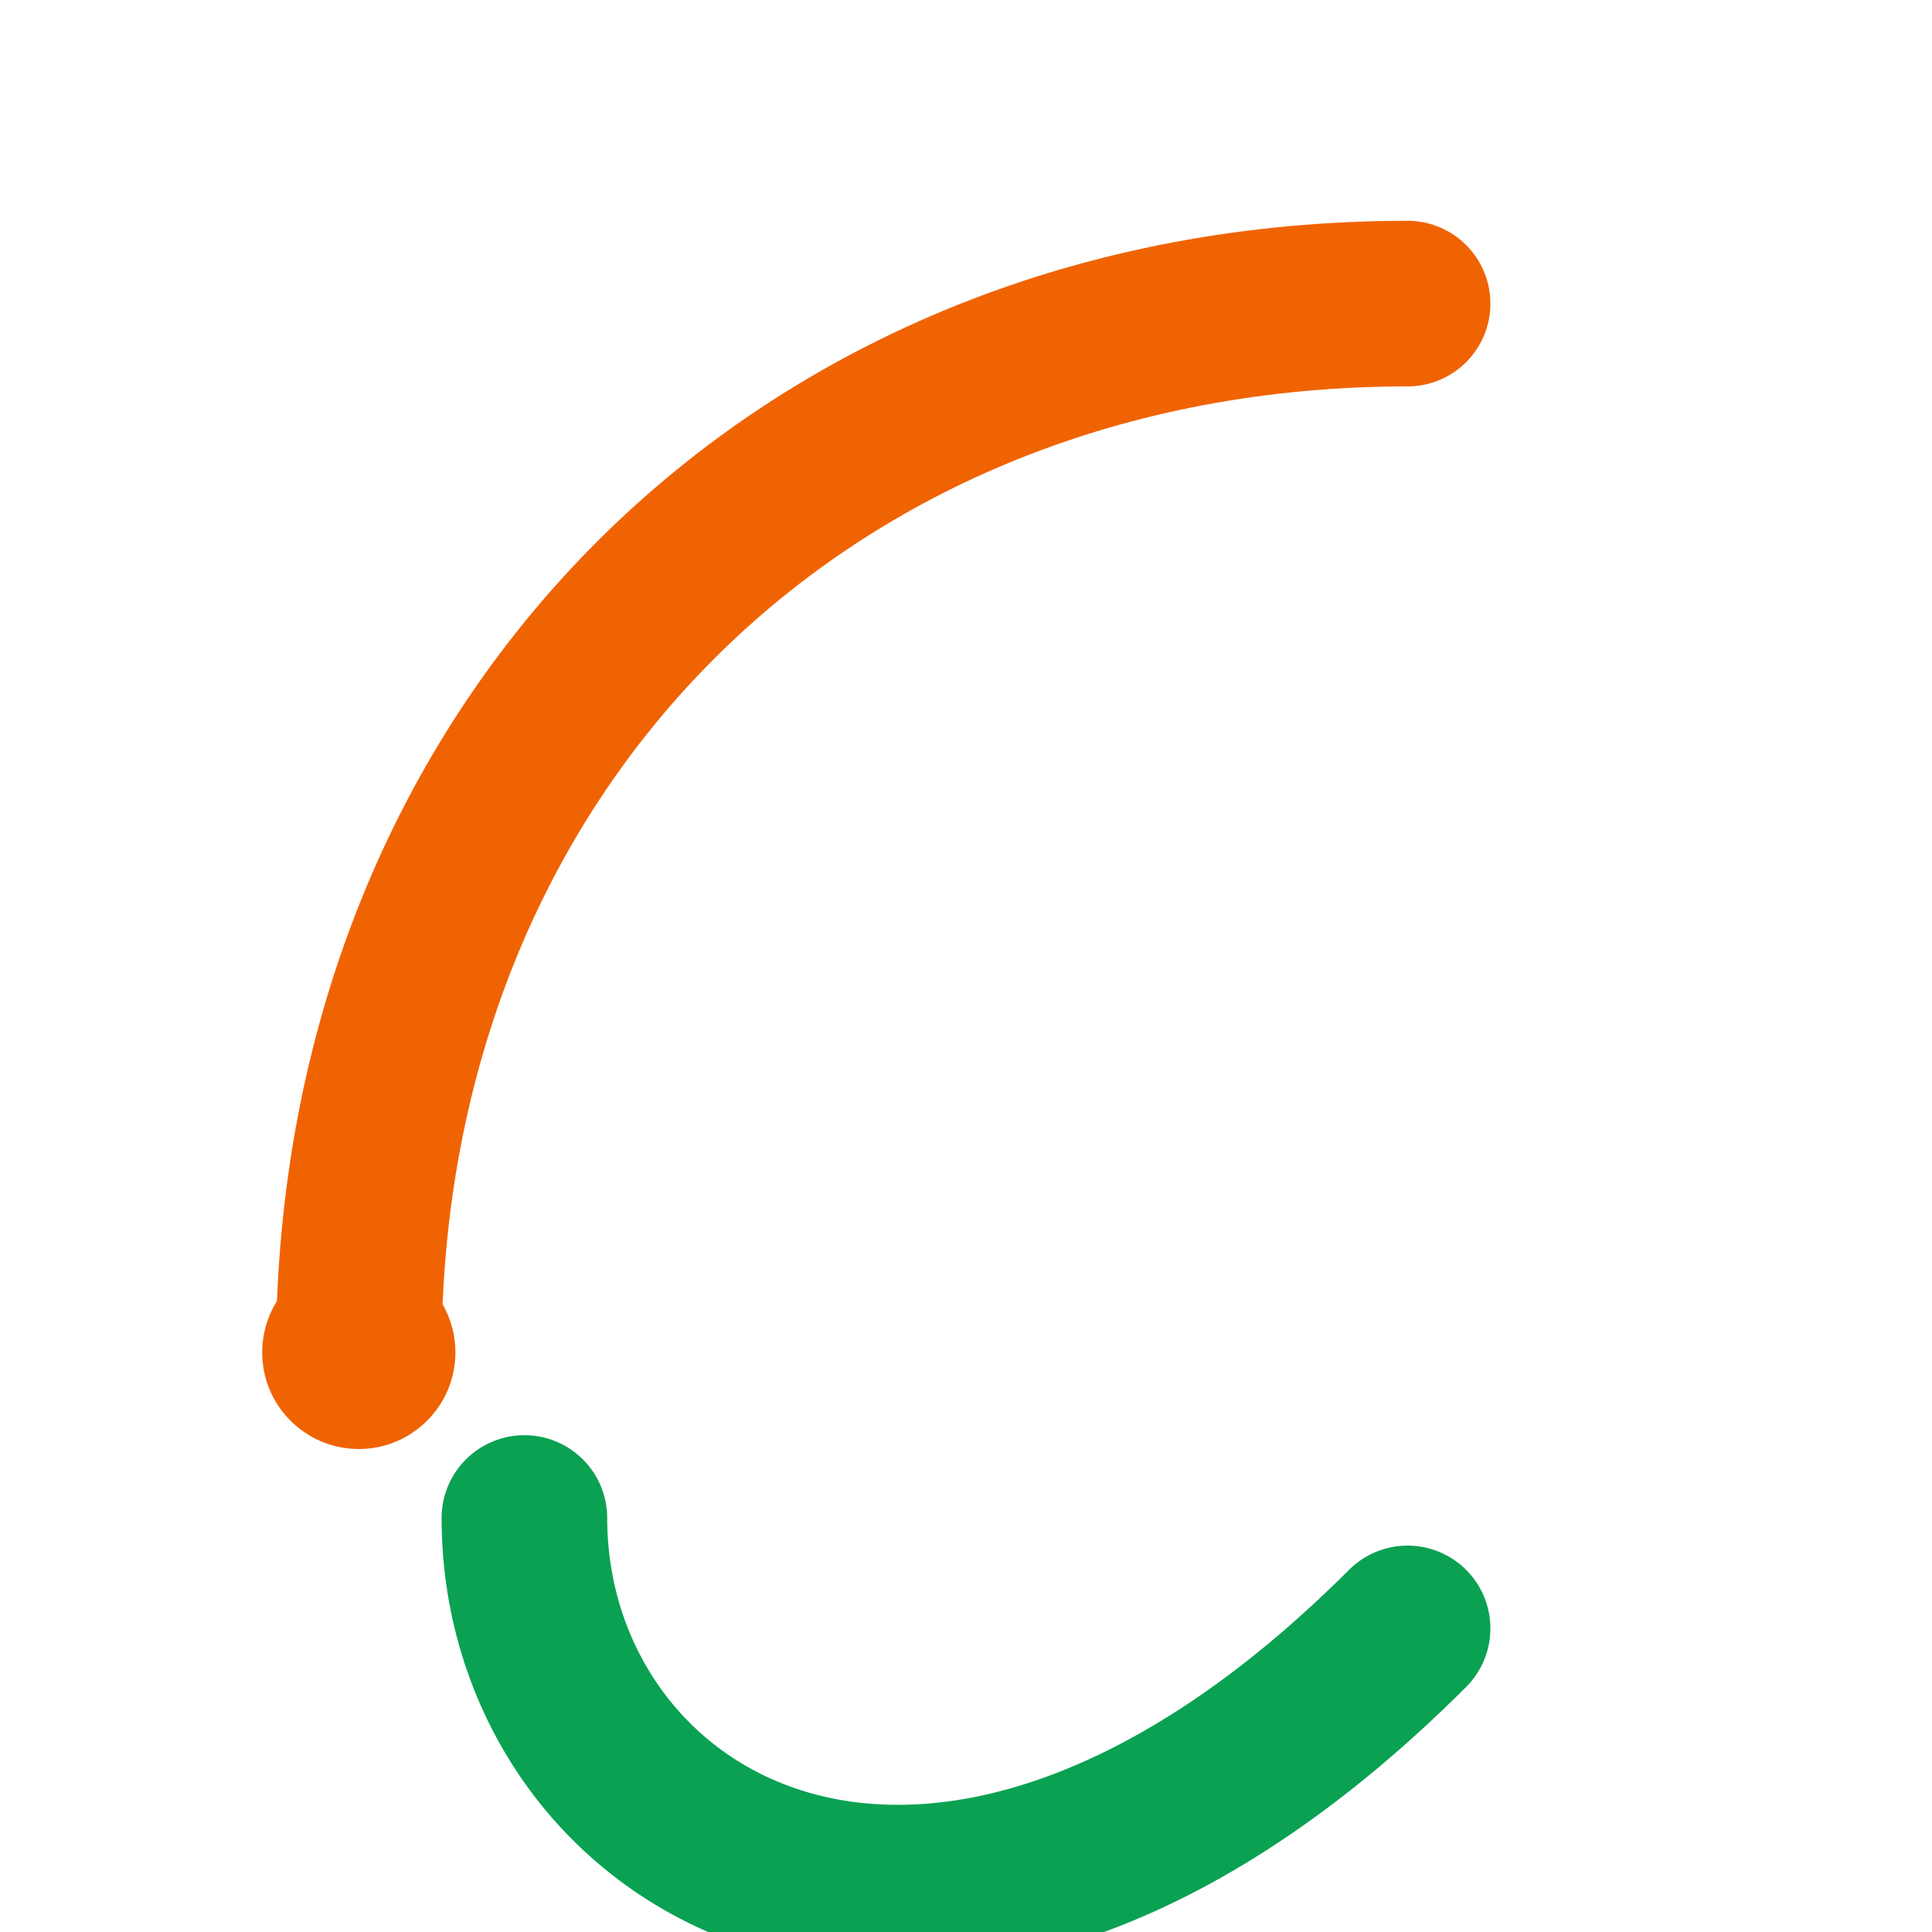
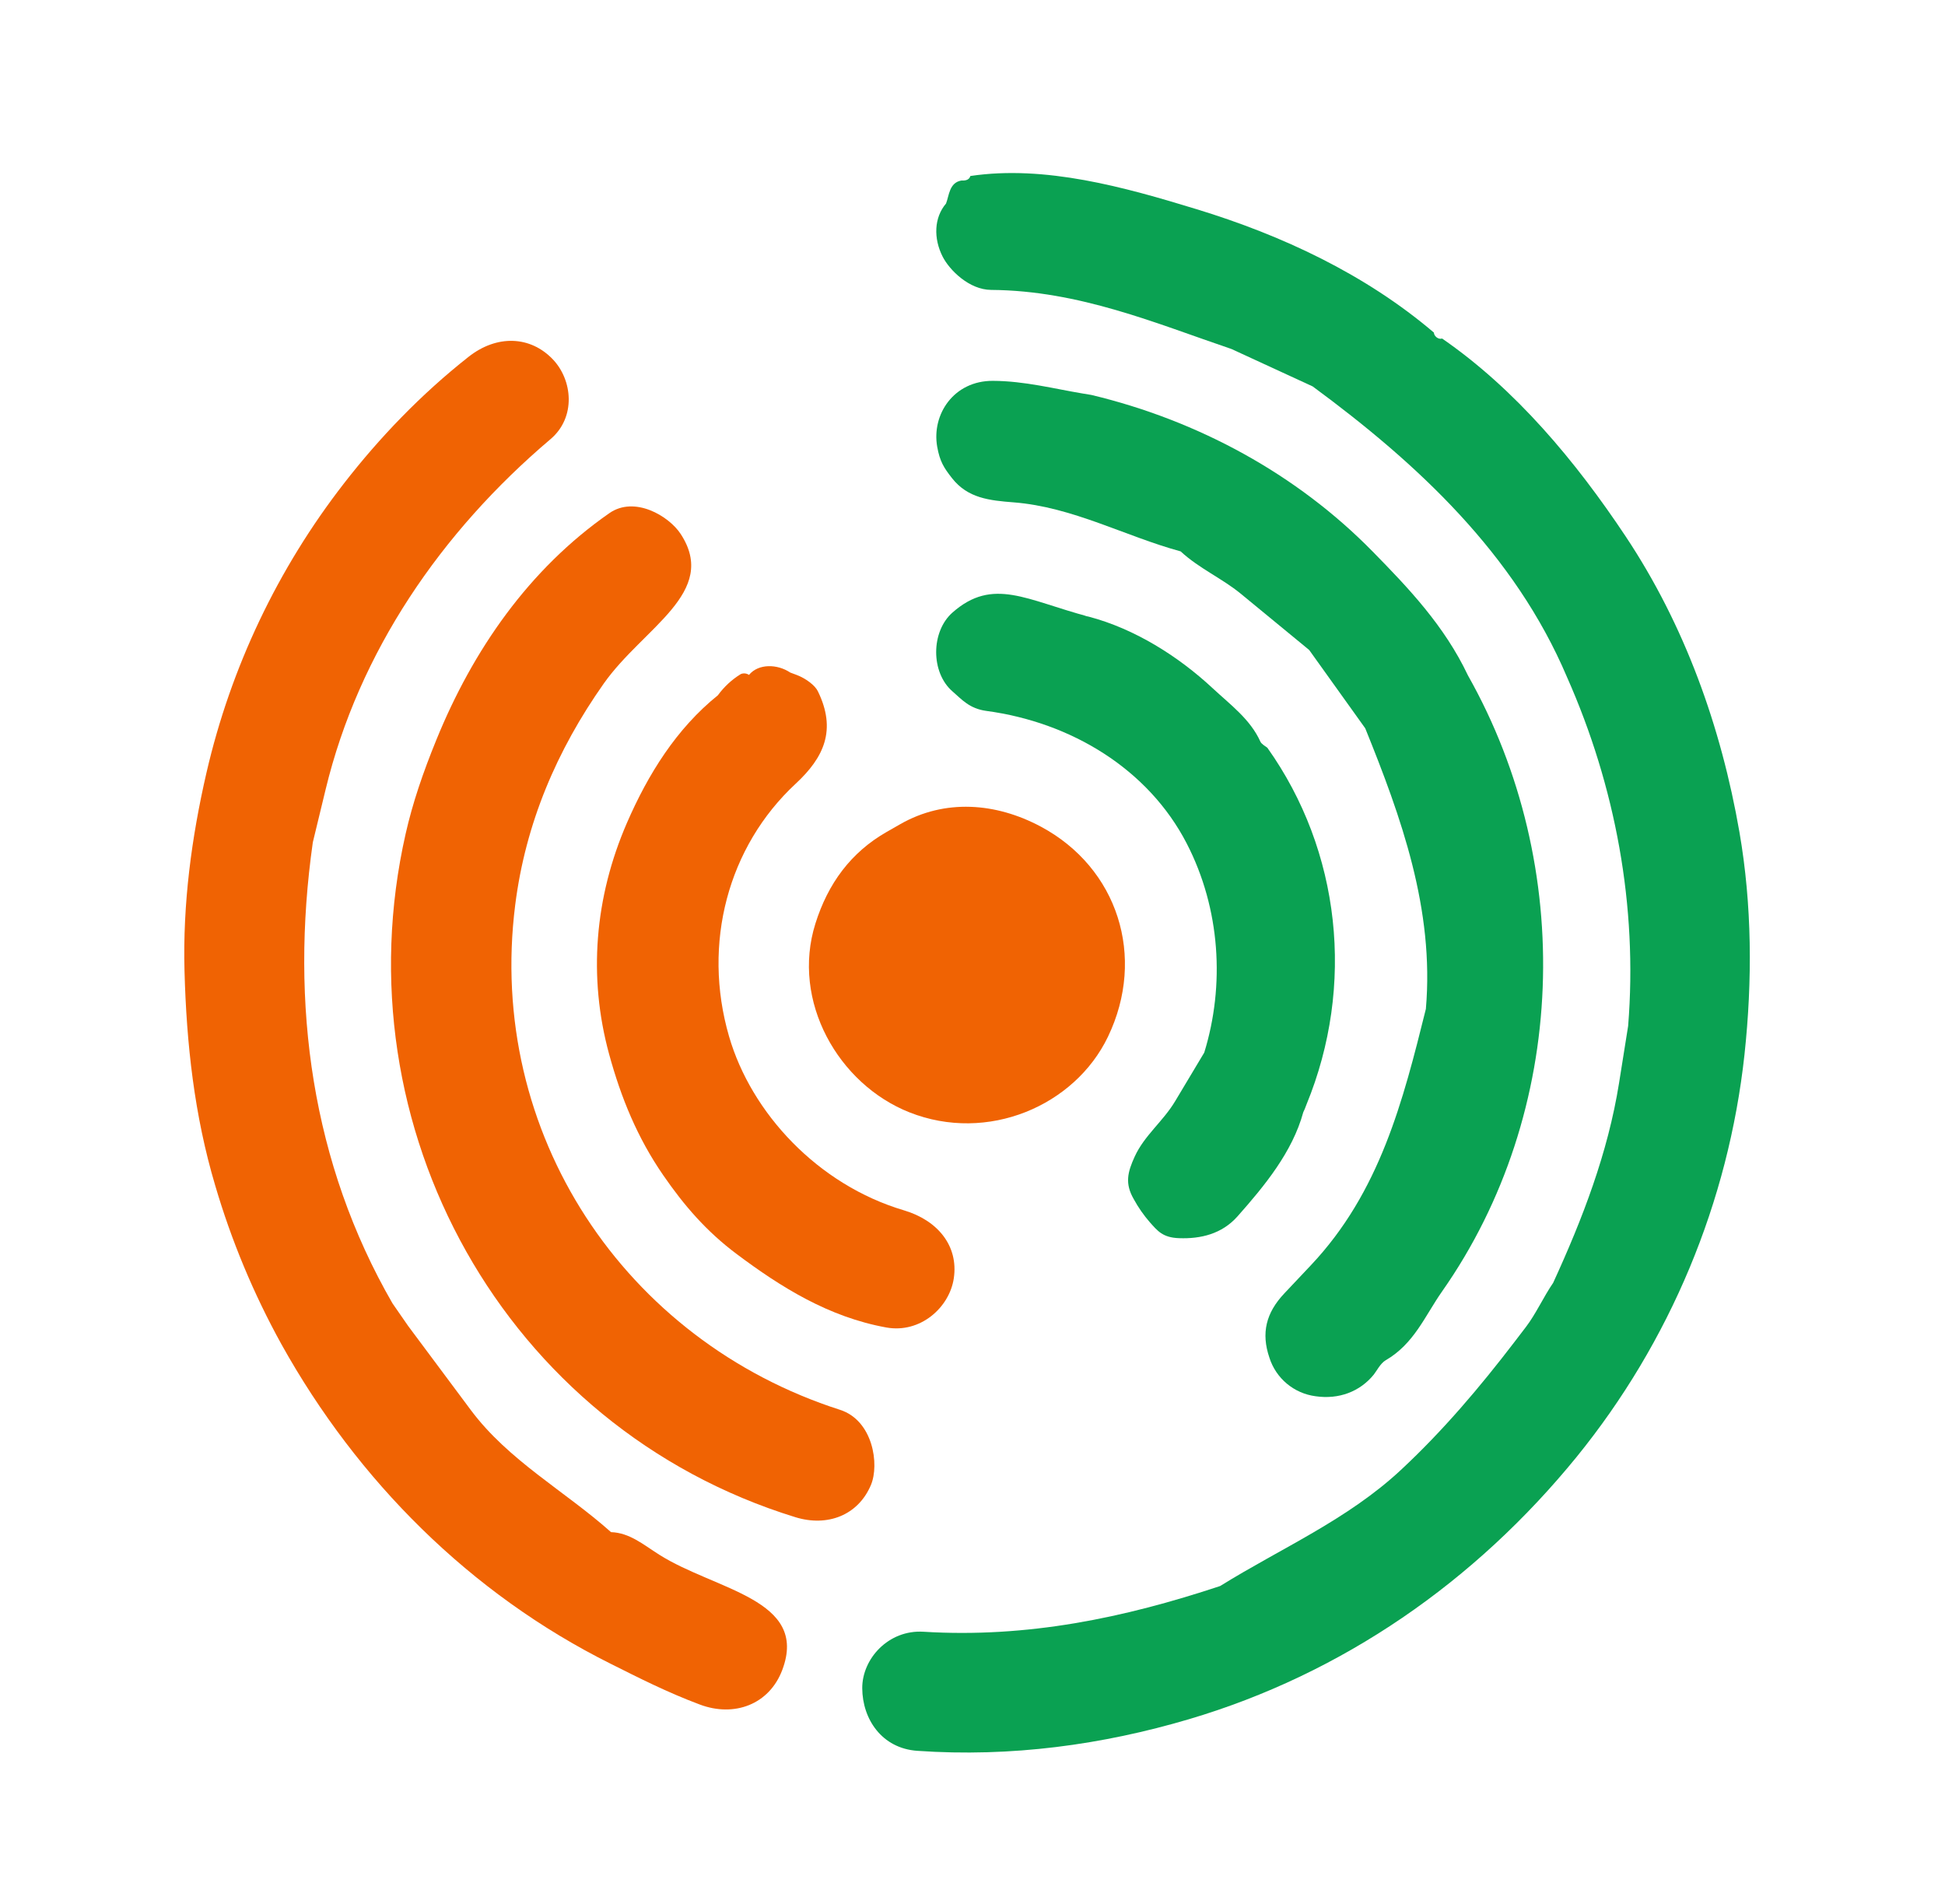
- <svg xmlns="http://www.w3.org/2000/svg" viewBox="0 0 280 280" role="img" aria-label="Sigmentum">
-   <path d="M 52 196 C 52 108 116 44 204 44" stroke="#F06303" stroke-width="24" stroke-linecap="round" fill="none" />
-   <path d="M 76 220 C 76 268 136 304 204 236" stroke="#0AA152" stroke-width="24" stroke-linecap="round" fill="none" />
-   <circle cx="52" cy="196" r="14" fill="#F06303" />
+ <svg xmlns="http://www.w3.org/2000/svg" width="705.01" height="690.05" aria-label="Sigmentum" viewBox="0 0 705.01 690.05">
+   <path fill="#F06303" d="M304.48 510.96c-78.15-25.1-128.2-100.25-117.73-182.99 3.74-29.6 15.1-56.12 32.1-80.24 14.35-20.34 41.76-32.97 27.88-54.2-4.27-6.53-16.7-13.91-25.83-7.56-29.24 20.33-49.5 49.68-62.74 82.19-4.84 11.86-8.59 22.84-11.12 34-24.1 106.15 35.65 215.16 141.25 247.71 11.63 3.59 22.76-.66 27.4-11.68 3.13-7.44.76-23.39-11.21-27.23" />
+   <path fill="#F06303" d="M327.66 438.66c-31.17-9.24-55.32-35.22-63.4-63.04-9.8-33.72-.34-68.85 24.15-91.58 10.31-9.56 14.88-19.53 8.04-33.52-1.07-2.2-4.46-4.68-7.63-5.88l-2.4-.9c-4.63-3.11-11.51-3.3-14.93.87a3.1 3.1 0 0 0-2.98-.3 29 29 0 0 0-8.29 7.67c-15 12.07-25.3 28.59-32.98 46.27-11.7 26.95-14.1 55.8-6.46 83.78 4.35 15.92 10.28 30.34 19.56 43.81 7.65 11.12 15.73 20.44 26.61 28.6 16.14 12.1 33.43 22.9 54.33 26.68 12.27 2.21 22.86-7.19 24.45-17.83 1.75-11.82-5.91-21.02-18.07-24.63" />
+   <path fill="#F06303" d="M377.23 299.57c-16.2-8.65-34.72-10.14-50.96-.84l-4.9 2.8c-12.94 7.4-21.24 18.66-25.81 33.21-8.85 28.12 8.34 58.22 34.1 68.41 28.3 11.2 59.9-2.32 71.95-27.41 13.93-29 3.53-61.27-24.38-76.17m-138.3 263.88c-5.9-3.74-10.69-7.91-17.45-8.16-16.7-14.88-37.18-25.94-50.84-44.27l-22.7-30.46-5.67-8.18c-29.2-50.6-37.23-108.3-28.88-167.1l4.65-19.2c12.03-49.74 41.75-93.23 81.52-126.93 9.3-7.89 8-21.42.8-28.94-8.15-8.51-20.26-8.98-30.54-.87-17.28 13.62-32.3 29.32-45.11 45.82a270 270 0 0 0-49.87 104.9c-5.43 23.58-8.62 47.54-7.96 71.88.71 26.36 3.56 52.3 11.1 77.62a285 285 0 0 0 24.06 57.69c27.53 49.43 68.44 90.36 119.25 115.72 10.1 5.05 20.4 10.32 32.37 14.8 12.47 4.69 25.17.02 29.9-12.55 9.67-25.65-24.22-28.84-44.63-41.77" />
+   <path fill="#0AA152" d="m475.19 458.53-9.67 10.25c-6.64 7.04-8.43 14.38-5.4 23.27a20.3 20.3 0 0 0 16.76 13.99c8.4 1.23 16.06-1.67 21.07-7.84.95-1.18 2.44-4.1 4.27-5.17 10.41-6.02 14.28-16.14 20.48-24.96 45.68-65.1 48.47-154.08 9.39-223.28-8.54-18.05-21.75-31.86-34.5-44.86-27.64-28.2-63.47-47.57-102-56.79l-3.2-.53c-10.07-1.67-21.13-4.55-32.54-4.58-14.16-.04-22.2 12.2-20.14 23.88.95 5.33 2.42 7.64 5.38 11.4 5.7 7.26 13.52 8.07 22.34 8.76 21.4 1.67 40.38 12.28 60.52 17.77 6.7 6.2 15.05 9.79 21.78 15.33l24.81 20.4 20.32 28.38c13.03 32.2 25.1 65.64 21.98 101.73-8.3 33.37-16.64 66.33-41.65 92.85" />
+   <path fill="#0AA152" d="M630.5 301.58c-6.63-38.17-19.84-75.02-41.26-107.2-18.07-27.16-39.84-53.28-66.53-71.7-1.34.5-2.95-.9-2.97-2.15-24.86-21.15-55.01-35.24-85.97-44.7-26.18-8.01-54.95-16.08-82.05-12.04-.43 1.71-2.37 1.67-3.24 1.64-4.43.75-4.45 5.52-5.57 8.34-4.34 5.08-4.59 12.59-1.25 19.2 2.48 4.9 9.63 12.05 17.6 12.1 32 .23 59.85 12.18 87.12 21.42l29.43 13.56c37.93 27.93 73.22 60.66 92.19 105.36 17.56 39.57 25.64 82.98 22.16 126.41l-3.3 20.72c-4.04 25.31-13.2 49.13-23.88 72.39-3.46 5.03-6.27 11.3-9.89 16.02L549 486.3c-12.6 16.47-26.01 32.3-41.18 46.42-19.4 18.09-43.5 28.4-65.55 42.1-34.74 11.53-69.83 18.9-107.53 16.57-12.7-.78-22.24 9.79-22.2 20.46.06 11.22 7.1 21.81 19.96 22.7 34.04 2.37 67.14-2.2 98.46-11.46 55.74-16.49 103.76-49.92 140.52-95.06a279.3 279.3 0 0 0 60.85-145.82c2.89-26.84 2.74-54.26-1.83-80.63" />
+   <path fill="#0AA152" d="M345.26 250.59c3.4 2.95 6.13 6.24 12.3 7.07 30.72 4.13 58.68 21.07 72.6 48.05 12.24 23.7 13.84 51.45 6.35 75.77l-10.56 17.64c-4.38 7.32-11.14 12.38-14.65 20.06-2.55 5.6-3.66 9.7-.33 15.45a47 47 0 0 0 5.84 8.38c2.73 3.03 4.56 5.53 10.55 5.74 7.86.29 15.53-1.51 21.2-7.9 9.8-11.06 19.9-23.31 23.84-37.74q.56-1.12 1.14-2.74c17.75-43.17 12.4-92.02-14.17-129.38-.7-.53-2.11-1.33-2.5-2.17-3.64-8.12-10.89-13.4-17.3-19.37-12.46-11.6-28.28-21.57-44.91-25.95l-1.77-.39a8 8 0 0 1 1.77.39c-22.5-5.93-34.71-14.48-49.43-1.48-7.82 6.91-7.9 21.72.03 28.57" />
</svg>
